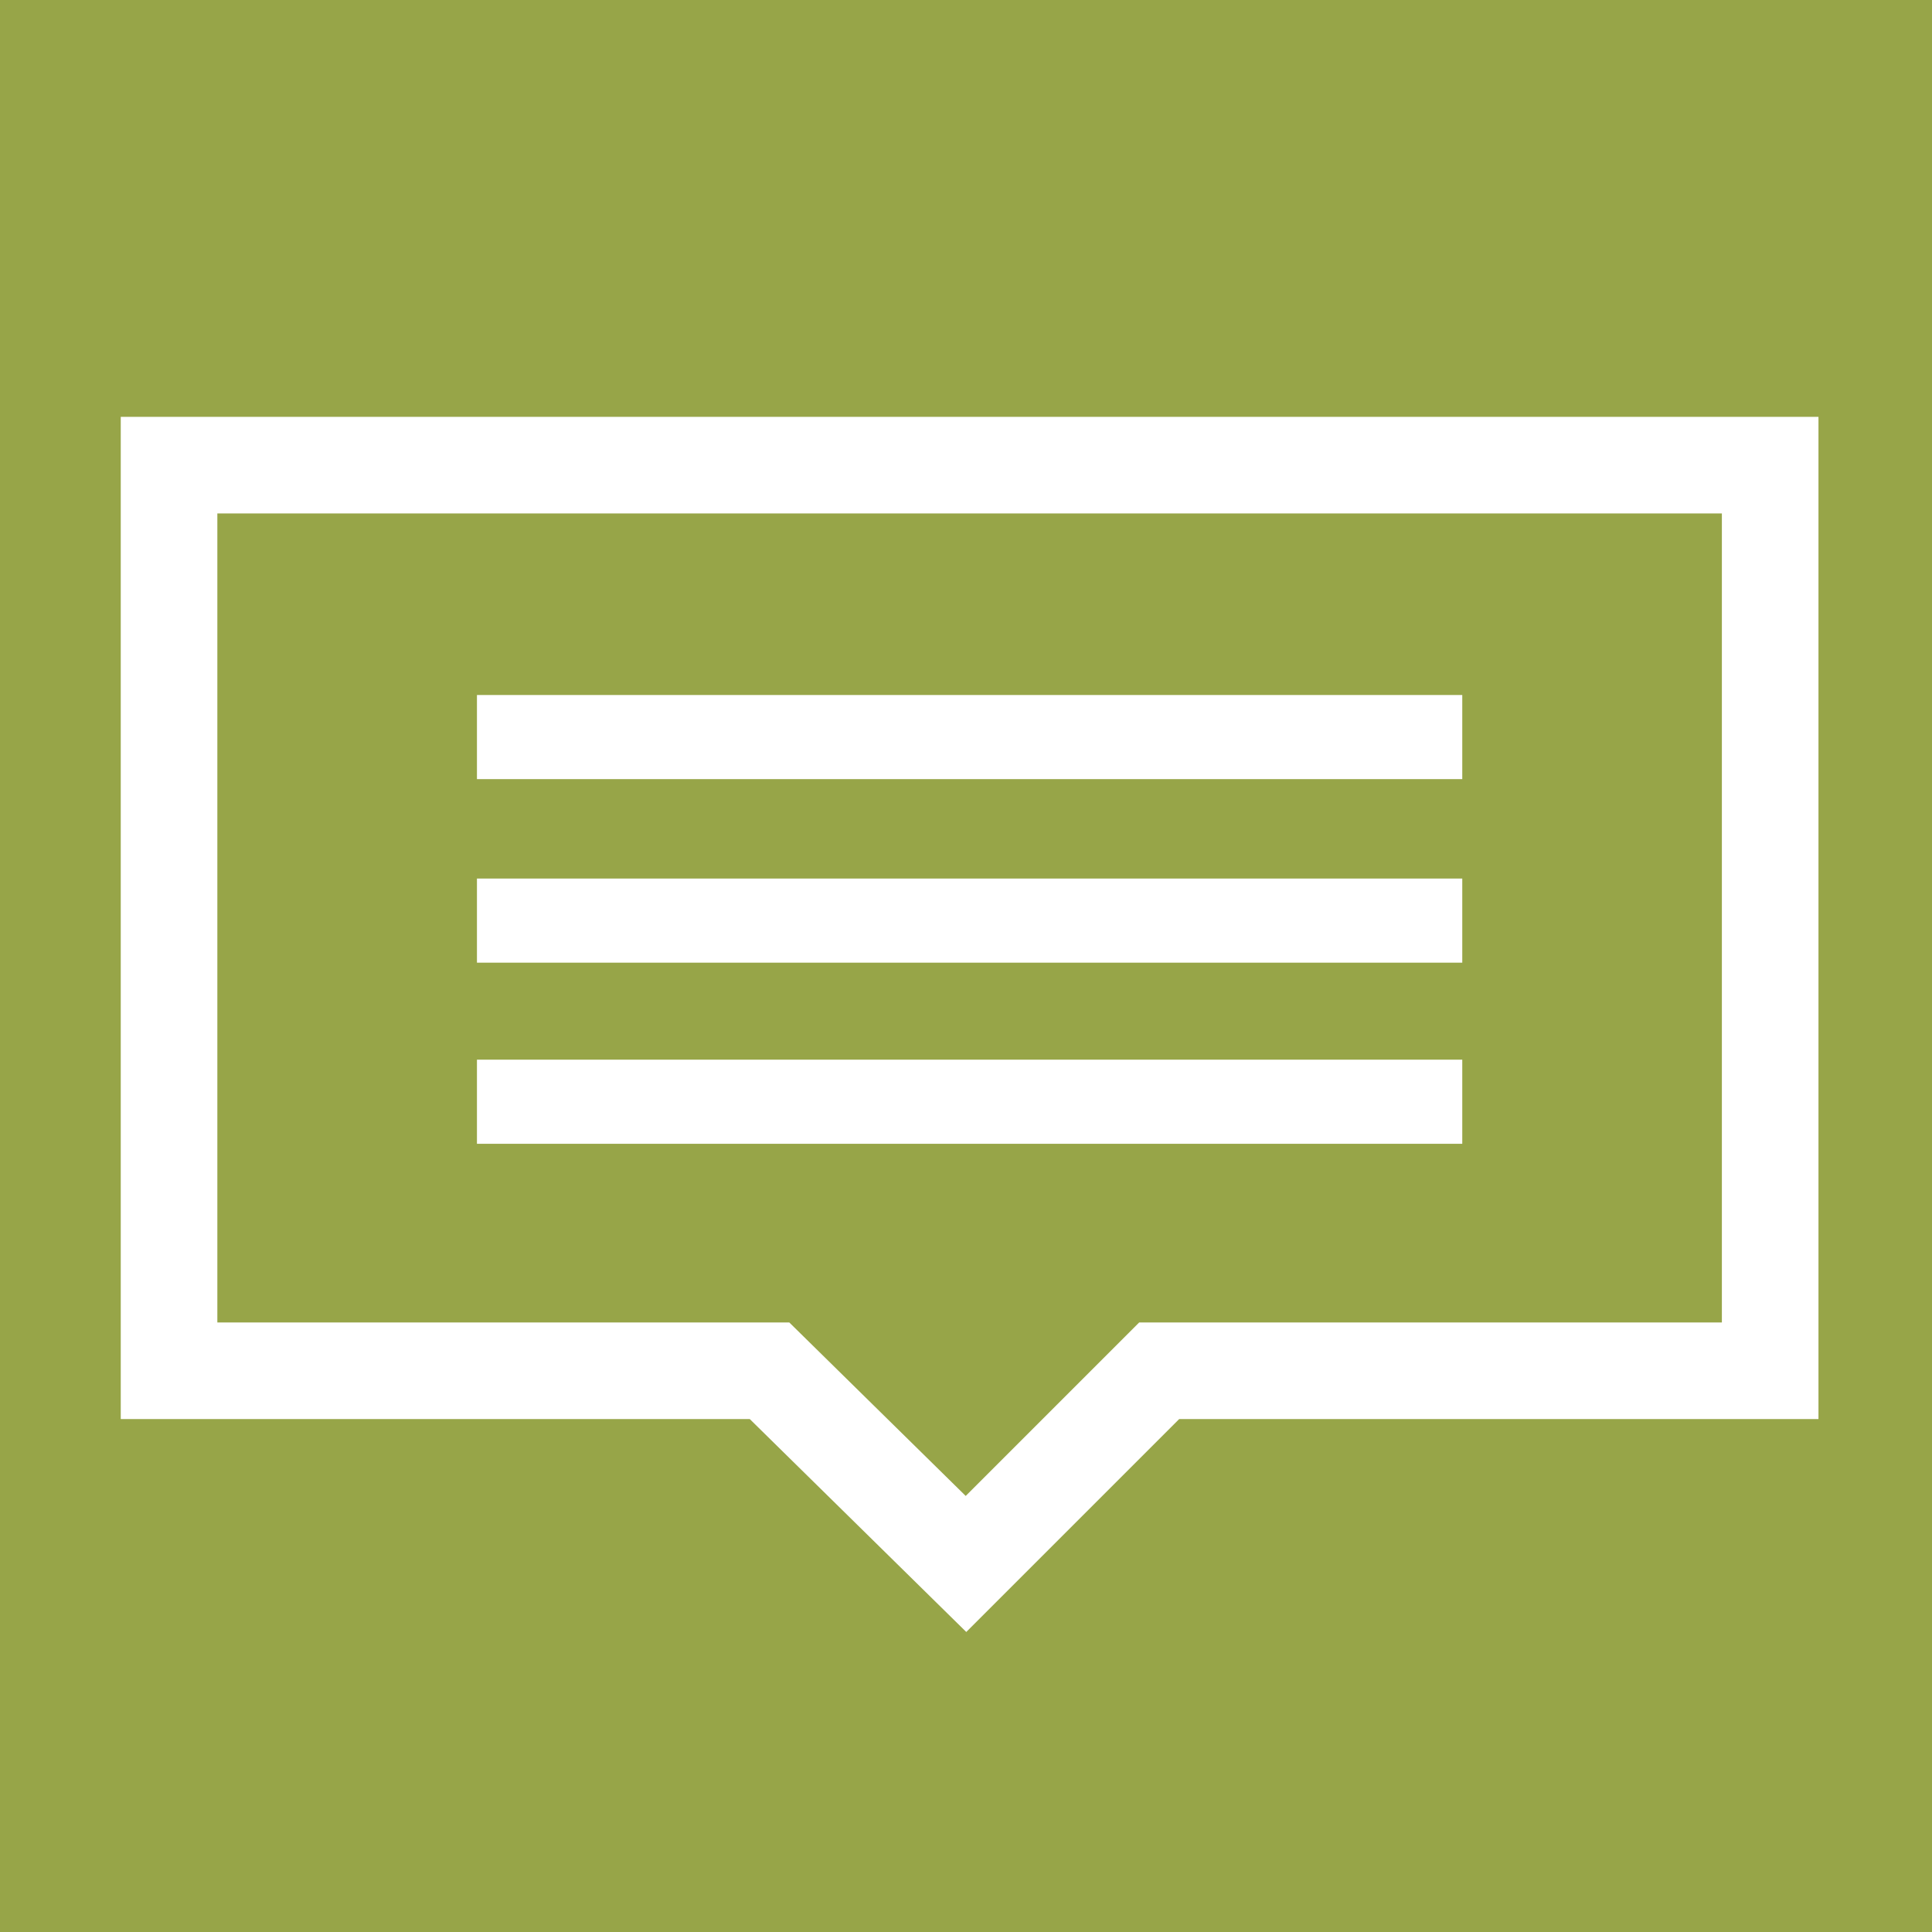
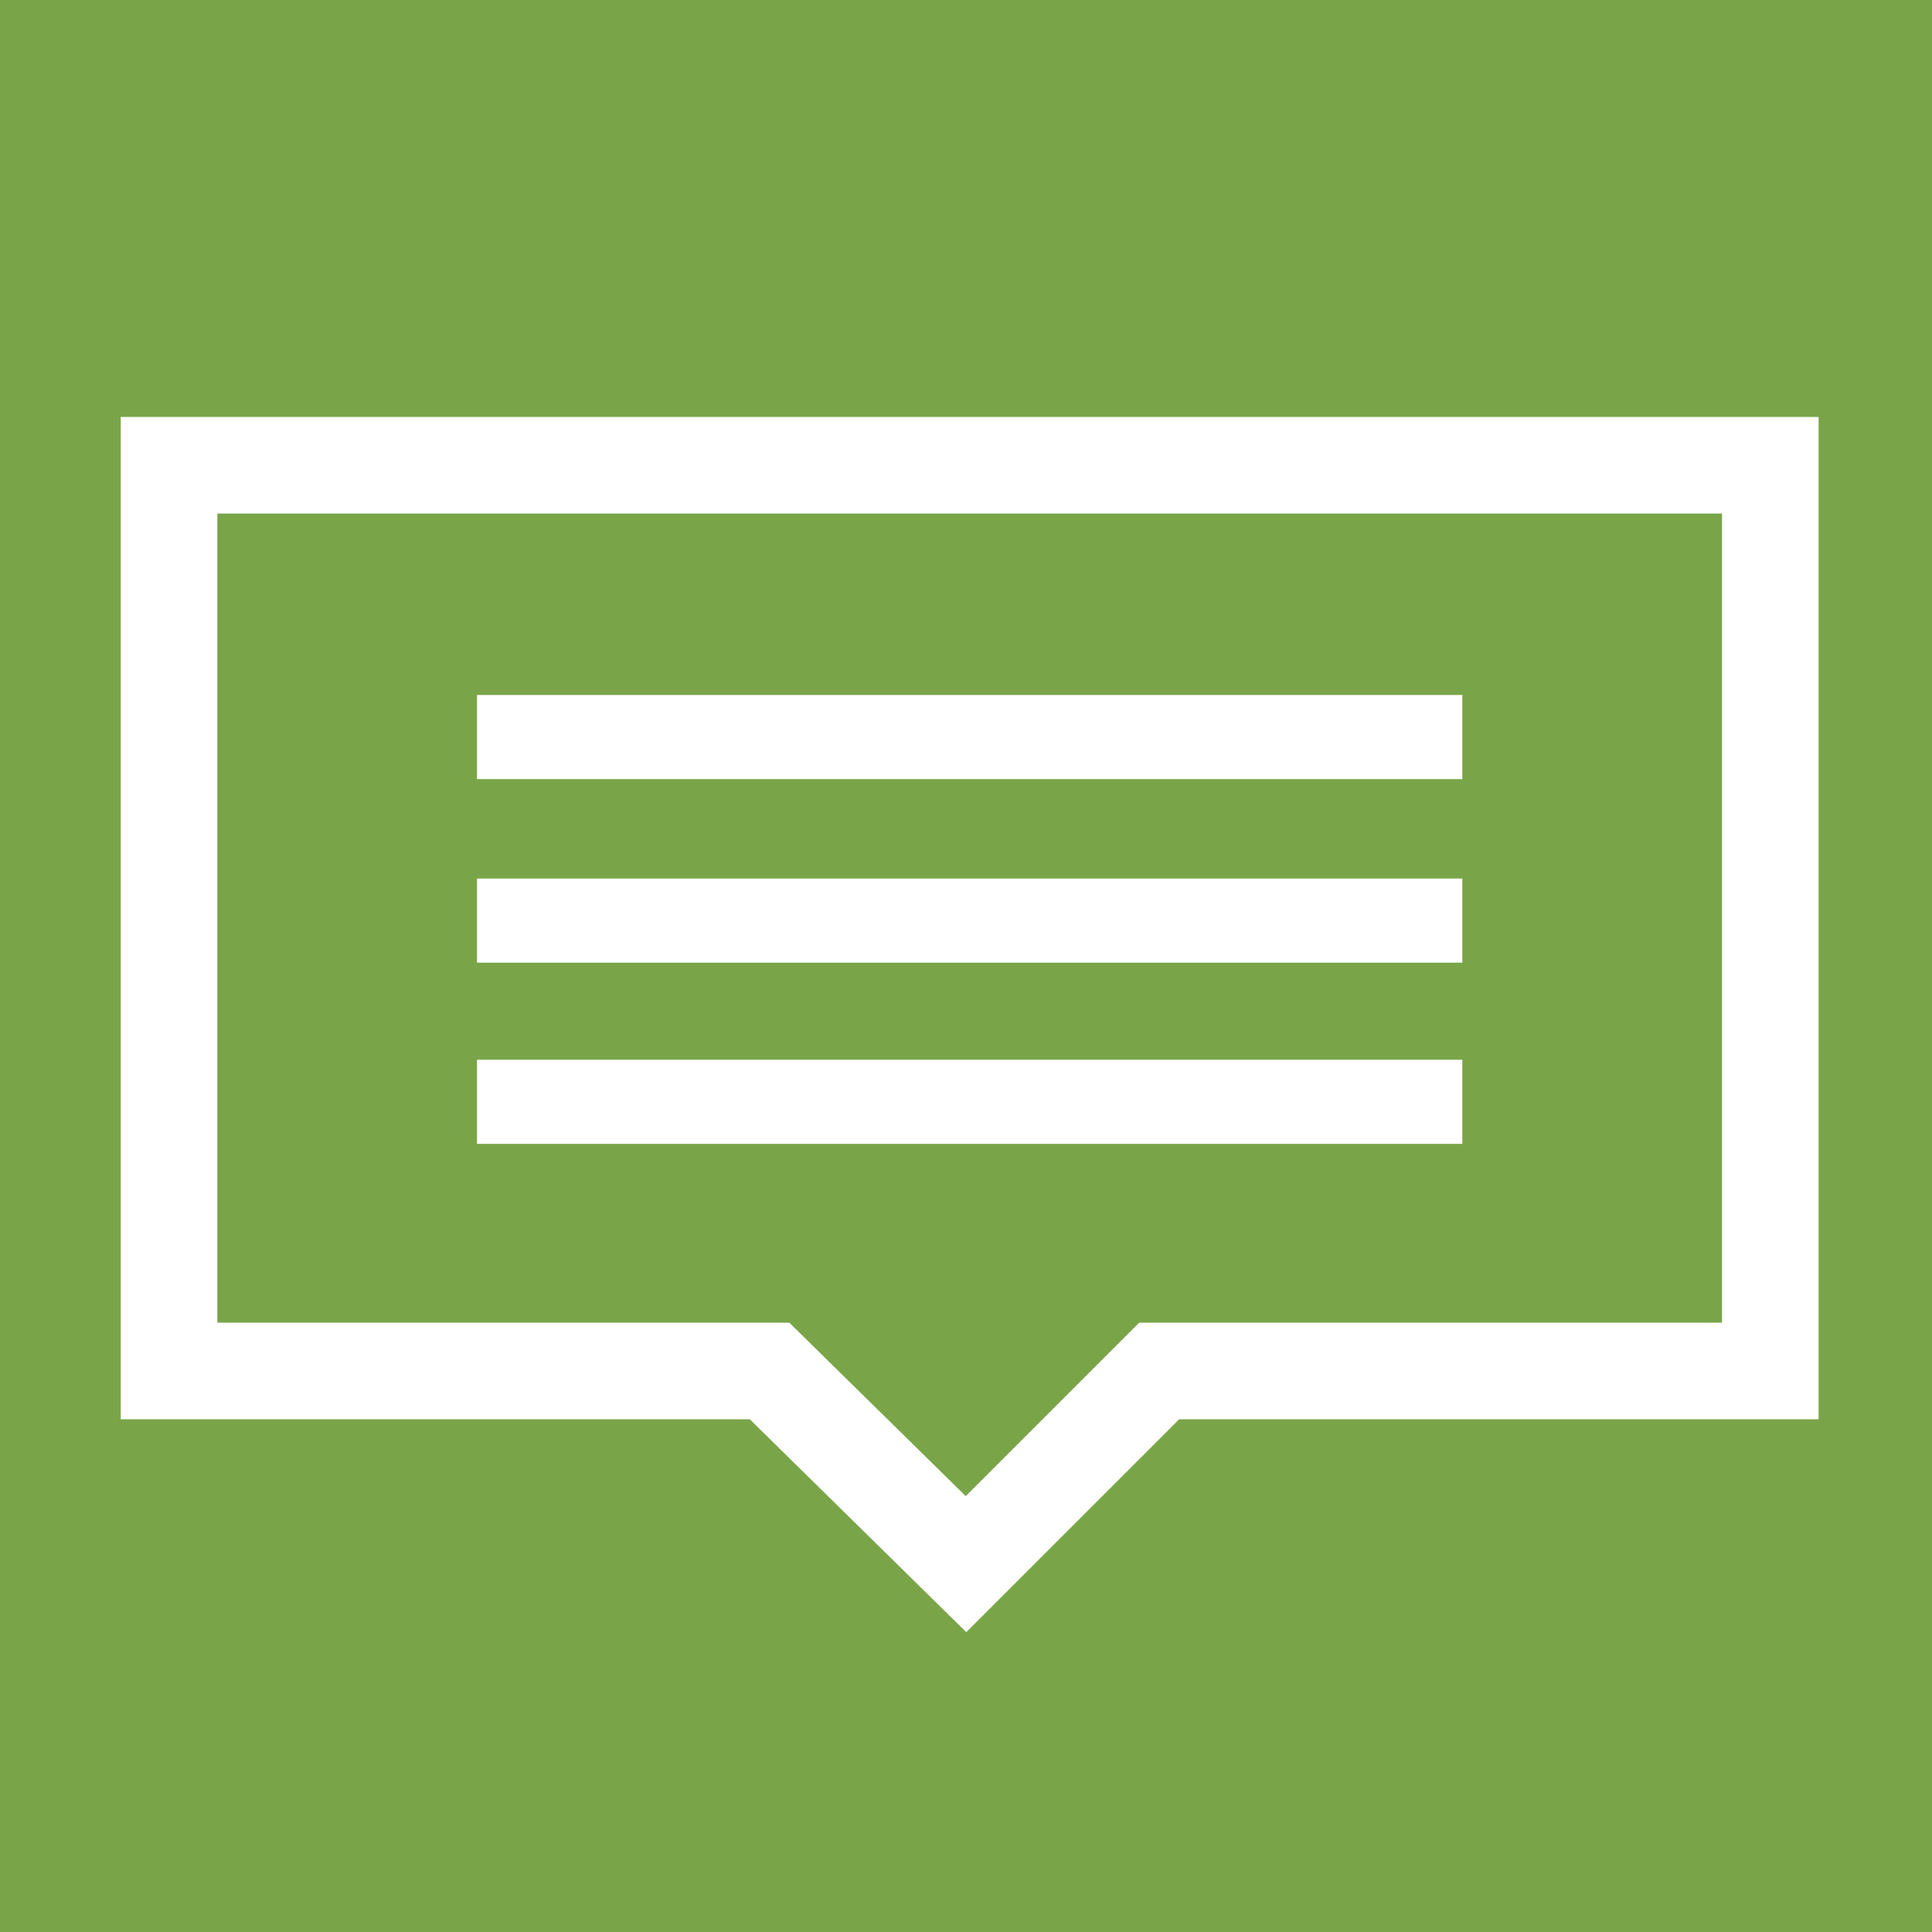
- <svg xmlns="http://www.w3.org/2000/svg" xml:space="preserve" enable-background="new 0 0 1000.01 1000.01" viewBox="0 0 1000.01 1000.01" height="1000.01px" width="1000.01px" y="0px" x="0px" id="Ebene_1" version="1.1">
-   <defs id="defs13" />
-   <path fill="#013177" style="fill:#97a548;fill-opacity:1" id="path3" d="M0,0h1000.01v1000.01H0V0z" />
-   <path id="path4182" d="m 87.5,240.76 828.75,0 0,468.75 -316.25,0 -100,100 -101.691,-100 -310.809,0 z" style="fill:none;fill-rule:evenodd;stroke:#ffffff;stroke-width:50;stroke-linecap:butt;stroke-linejoin:miter;stroke-miterlimit:4;stroke-dasharray:none;stroke-opacity:1" />
-   <path id="path4234" d="m 246.875,381.51 510,0" style="fill:none;fill-rule:evenodd;stroke:#ffffff;stroke-width:43.542;stroke-linecap:butt;stroke-linejoin:miter;stroke-miterlimit:4;stroke-dasharray:none;stroke-opacity:1" />
-   <path id="path4236" d="m 246.875,476.51 510,0" style="fill:none;fill-rule:evenodd;stroke:#ffffff;stroke-width:43.542;stroke-linecap:butt;stroke-linejoin:miter;stroke-miterlimit:4;stroke-dasharray:none;stroke-opacity:1" />
-   <path id="path4238" d="m 246.875,570.26 510,0" style="fill:none;fill-rule:evenodd;stroke:#ffffff;stroke-width:43.542;stroke-linecap:butt;stroke-linejoin:miter;stroke-miterlimit:4;stroke-dasharray:none;stroke-opacity:1" />
+ <svg xmlns="http://www.w3.org/2000/svg" version="1.1" id="Ebene_1" x="0px" y="0px" viewBox="0 0 1000 1000" style="enable-background:new 0 0 1000 1000;" xml:space="preserve">
+   <style type="text/css">
+ 	.st0{fill:#79A548;}
+ 	.st1{fill:none;stroke:#FFFFFF;stroke-width:50;}
+ 	.st2{fill:none;stroke:#FFFFFF;stroke-width:43.542;}
+ </style>
+   <path id="path3" class="st0" d="M0,0h1000v1000H0V0z" />
+   <path id="path4182" class="st1" d="M87.5,240.8h828.8v468.8H600l-100,100l-101.7-100H87.5V240.8z" />
+   <path id="path4234" class="st2" d="M246.9,381.5h510" />
+   <path id="path4236" class="st2" d="M246.9,476.5h510" />
+   <path id="path4238" class="st2" d="M246.9,570.3h510" />
</svg>
